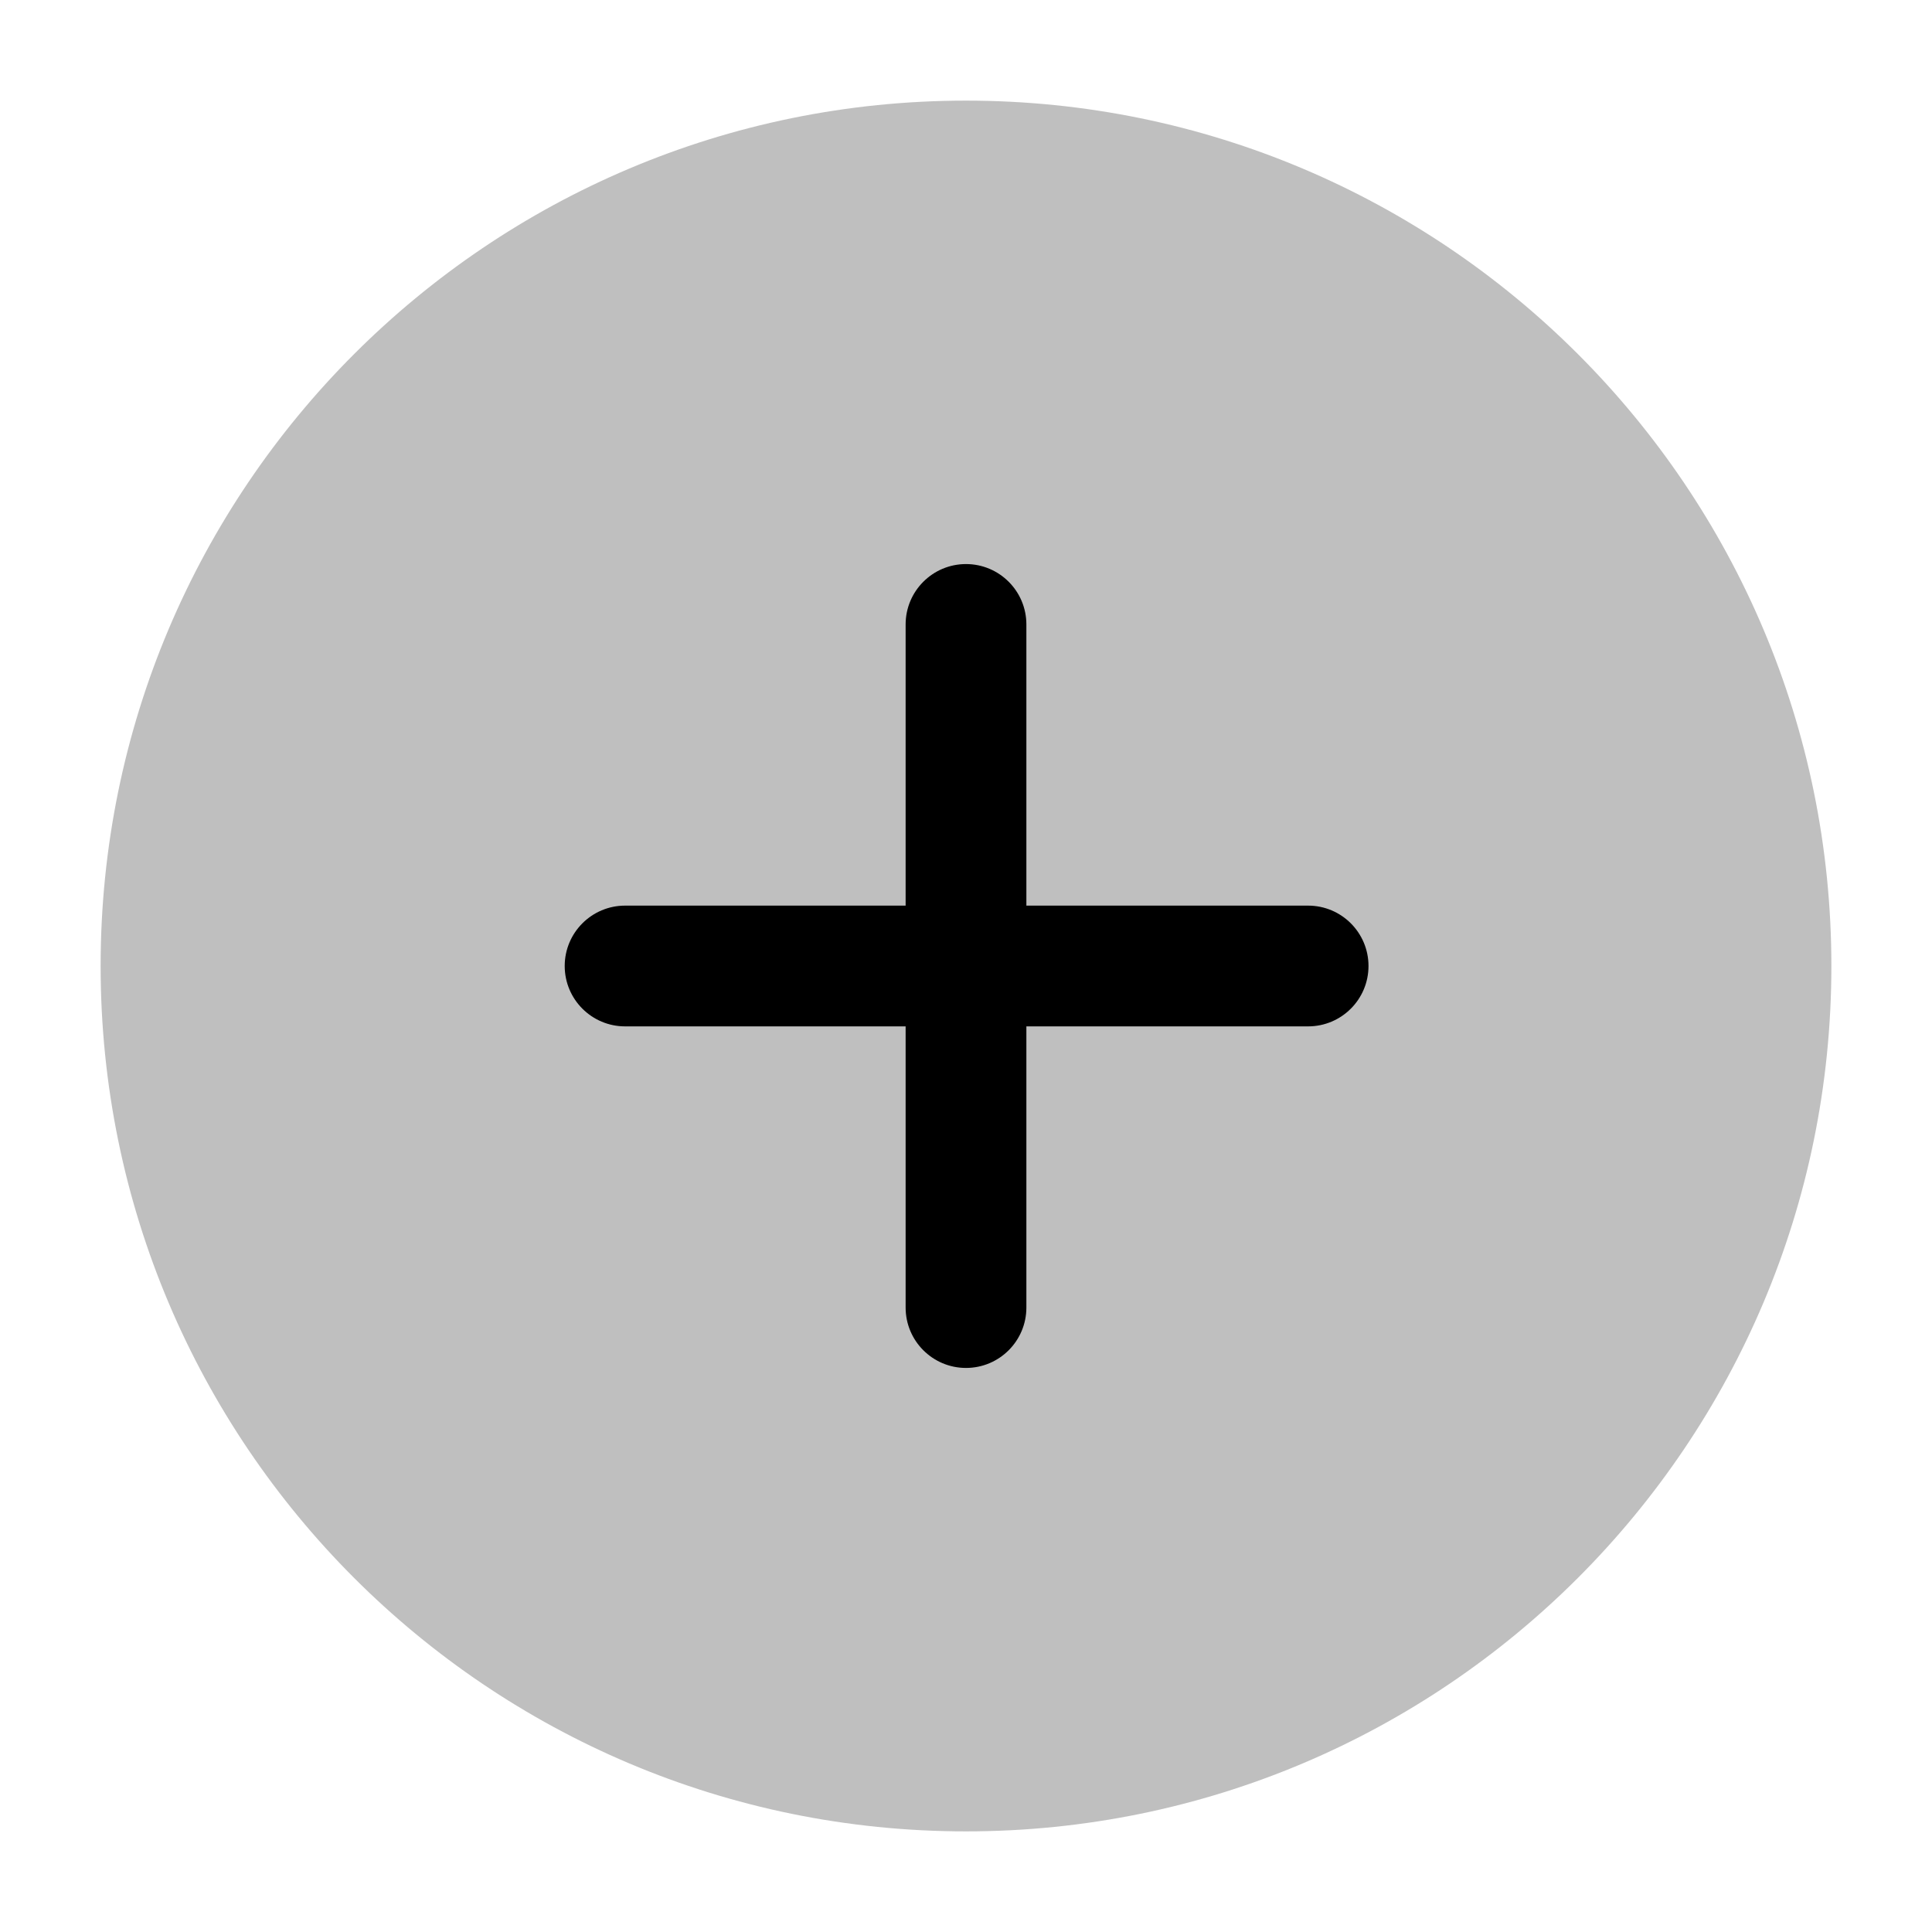
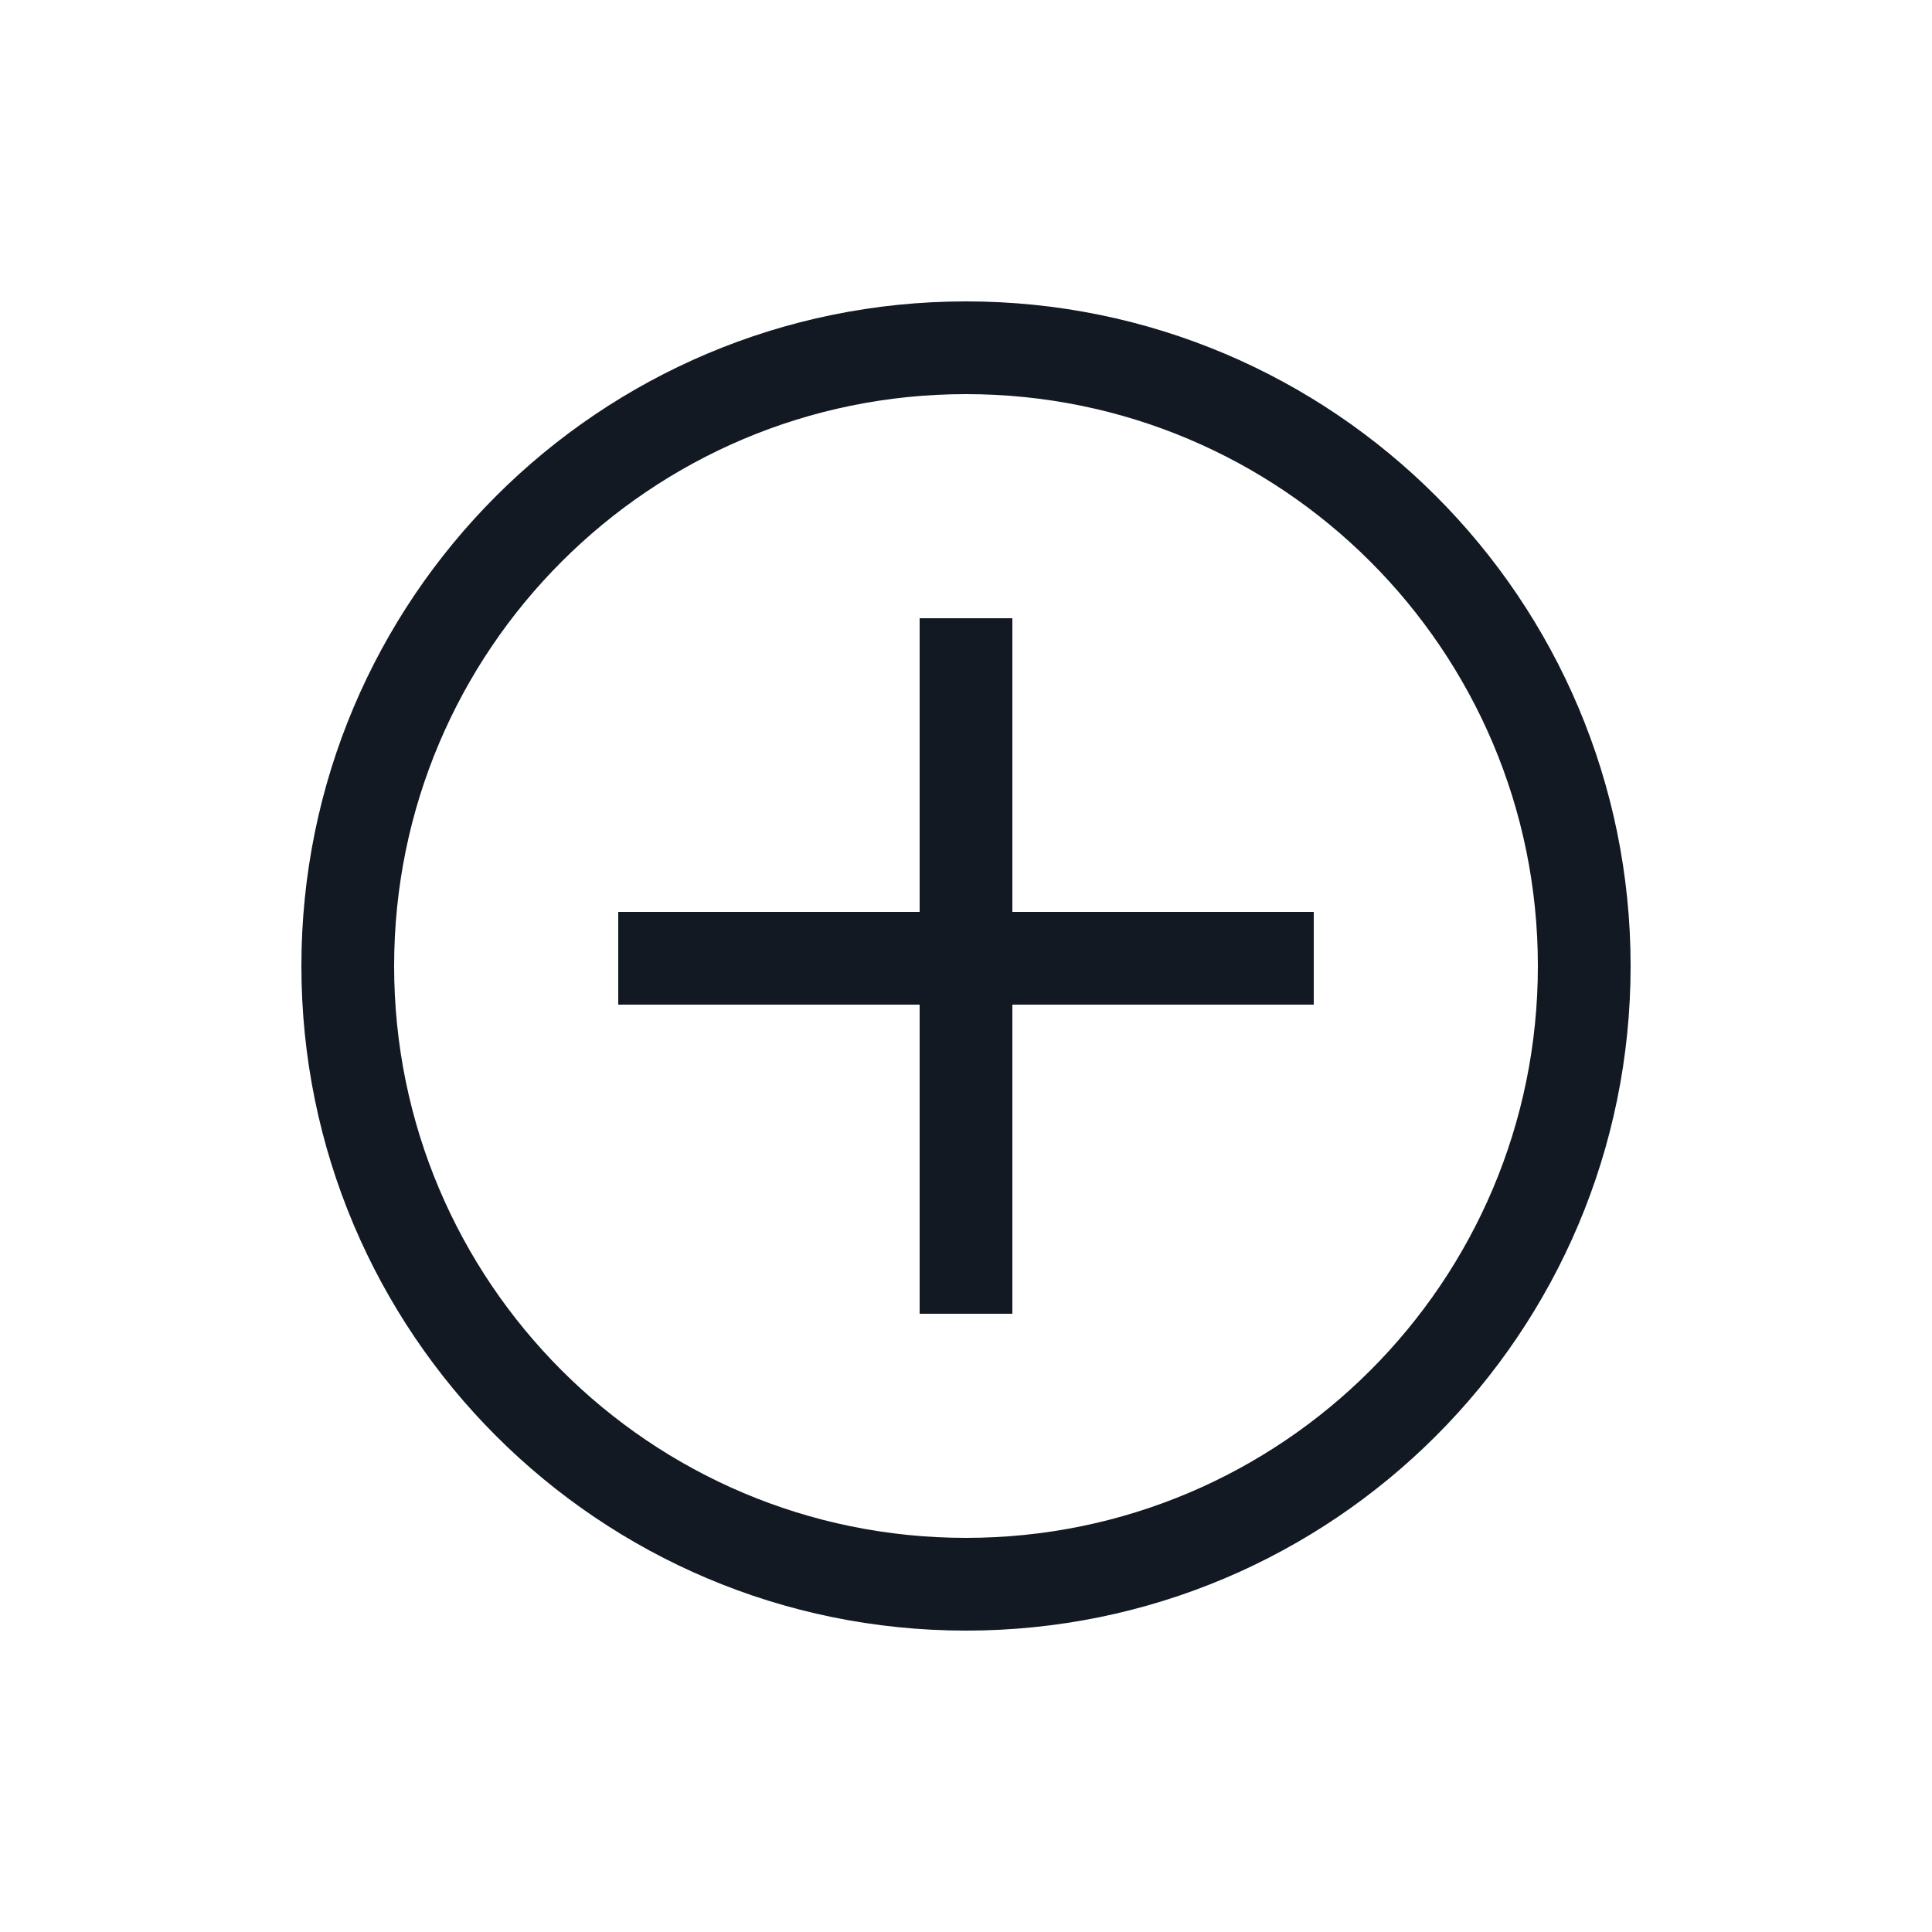
- <svg xmlns="http://www.w3.org/2000/svg" width="24px" height="24px" viewBox="0 0 24 24" fill="none">
-   <g id="style=bulk">
-     <g id="add-circle">
-       <path id="vector (Stroke)" fill-rule="evenodd" clip-rule="evenodd" d="M1.25 12C1.25 6.063 6.063 1.25 12 1.25C17.937 1.25 22.75 6.063 22.75 12C22.75 17.937 17.937 22.75 12 22.75C6.063 22.75 1.25 17.937 1.25 12Z" fill="#BFBFBF" />
-       <path id="vector (Stroke)_2" fill-rule="evenodd" clip-rule="evenodd" d="M12 7.007C12.414 7.007 12.75 7.343 12.75 7.757L12.75 16.243C12.75 16.657 12.414 16.993 12 16.993C11.586 16.993 11.25 16.657 11.25 16.243L11.25 7.757C11.25 7.343 11.586 7.007 12 7.007Z" fill="#000000" />
-       <path id="vector (Stroke)_3" fill-rule="evenodd" clip-rule="evenodd" d="M17 12C17 12.414 16.664 12.75 16.25 12.75L7.765 12.75C7.351 12.75 7.015 12.414 7.015 12C7.015 11.586 7.351 11.25 7.765 11.25L16.25 11.25C16.664 11.25 17 11.586 17 12Z" fill="#000000" />
-     </g>
-   </g>
+ <svg xmlns="http://www.w3.org/2000/svg" width="24px" height="24px" viewBox="0 0 25 25" fill="none">
+   <path d="M8 12.4H17M12.5 8V17M20.5 12.5C20.5 16.918 16.918 20.5 12.5 20.5C8.082 20.5 4.5 16.918 4.5 12.5C4.5 8.082 8.082 4.5 12.5 4.5C16.918 4.5 20.5 8.082 20.5 12.5Z" stroke="#121923" stroke-width="1.2" />
</svg>
